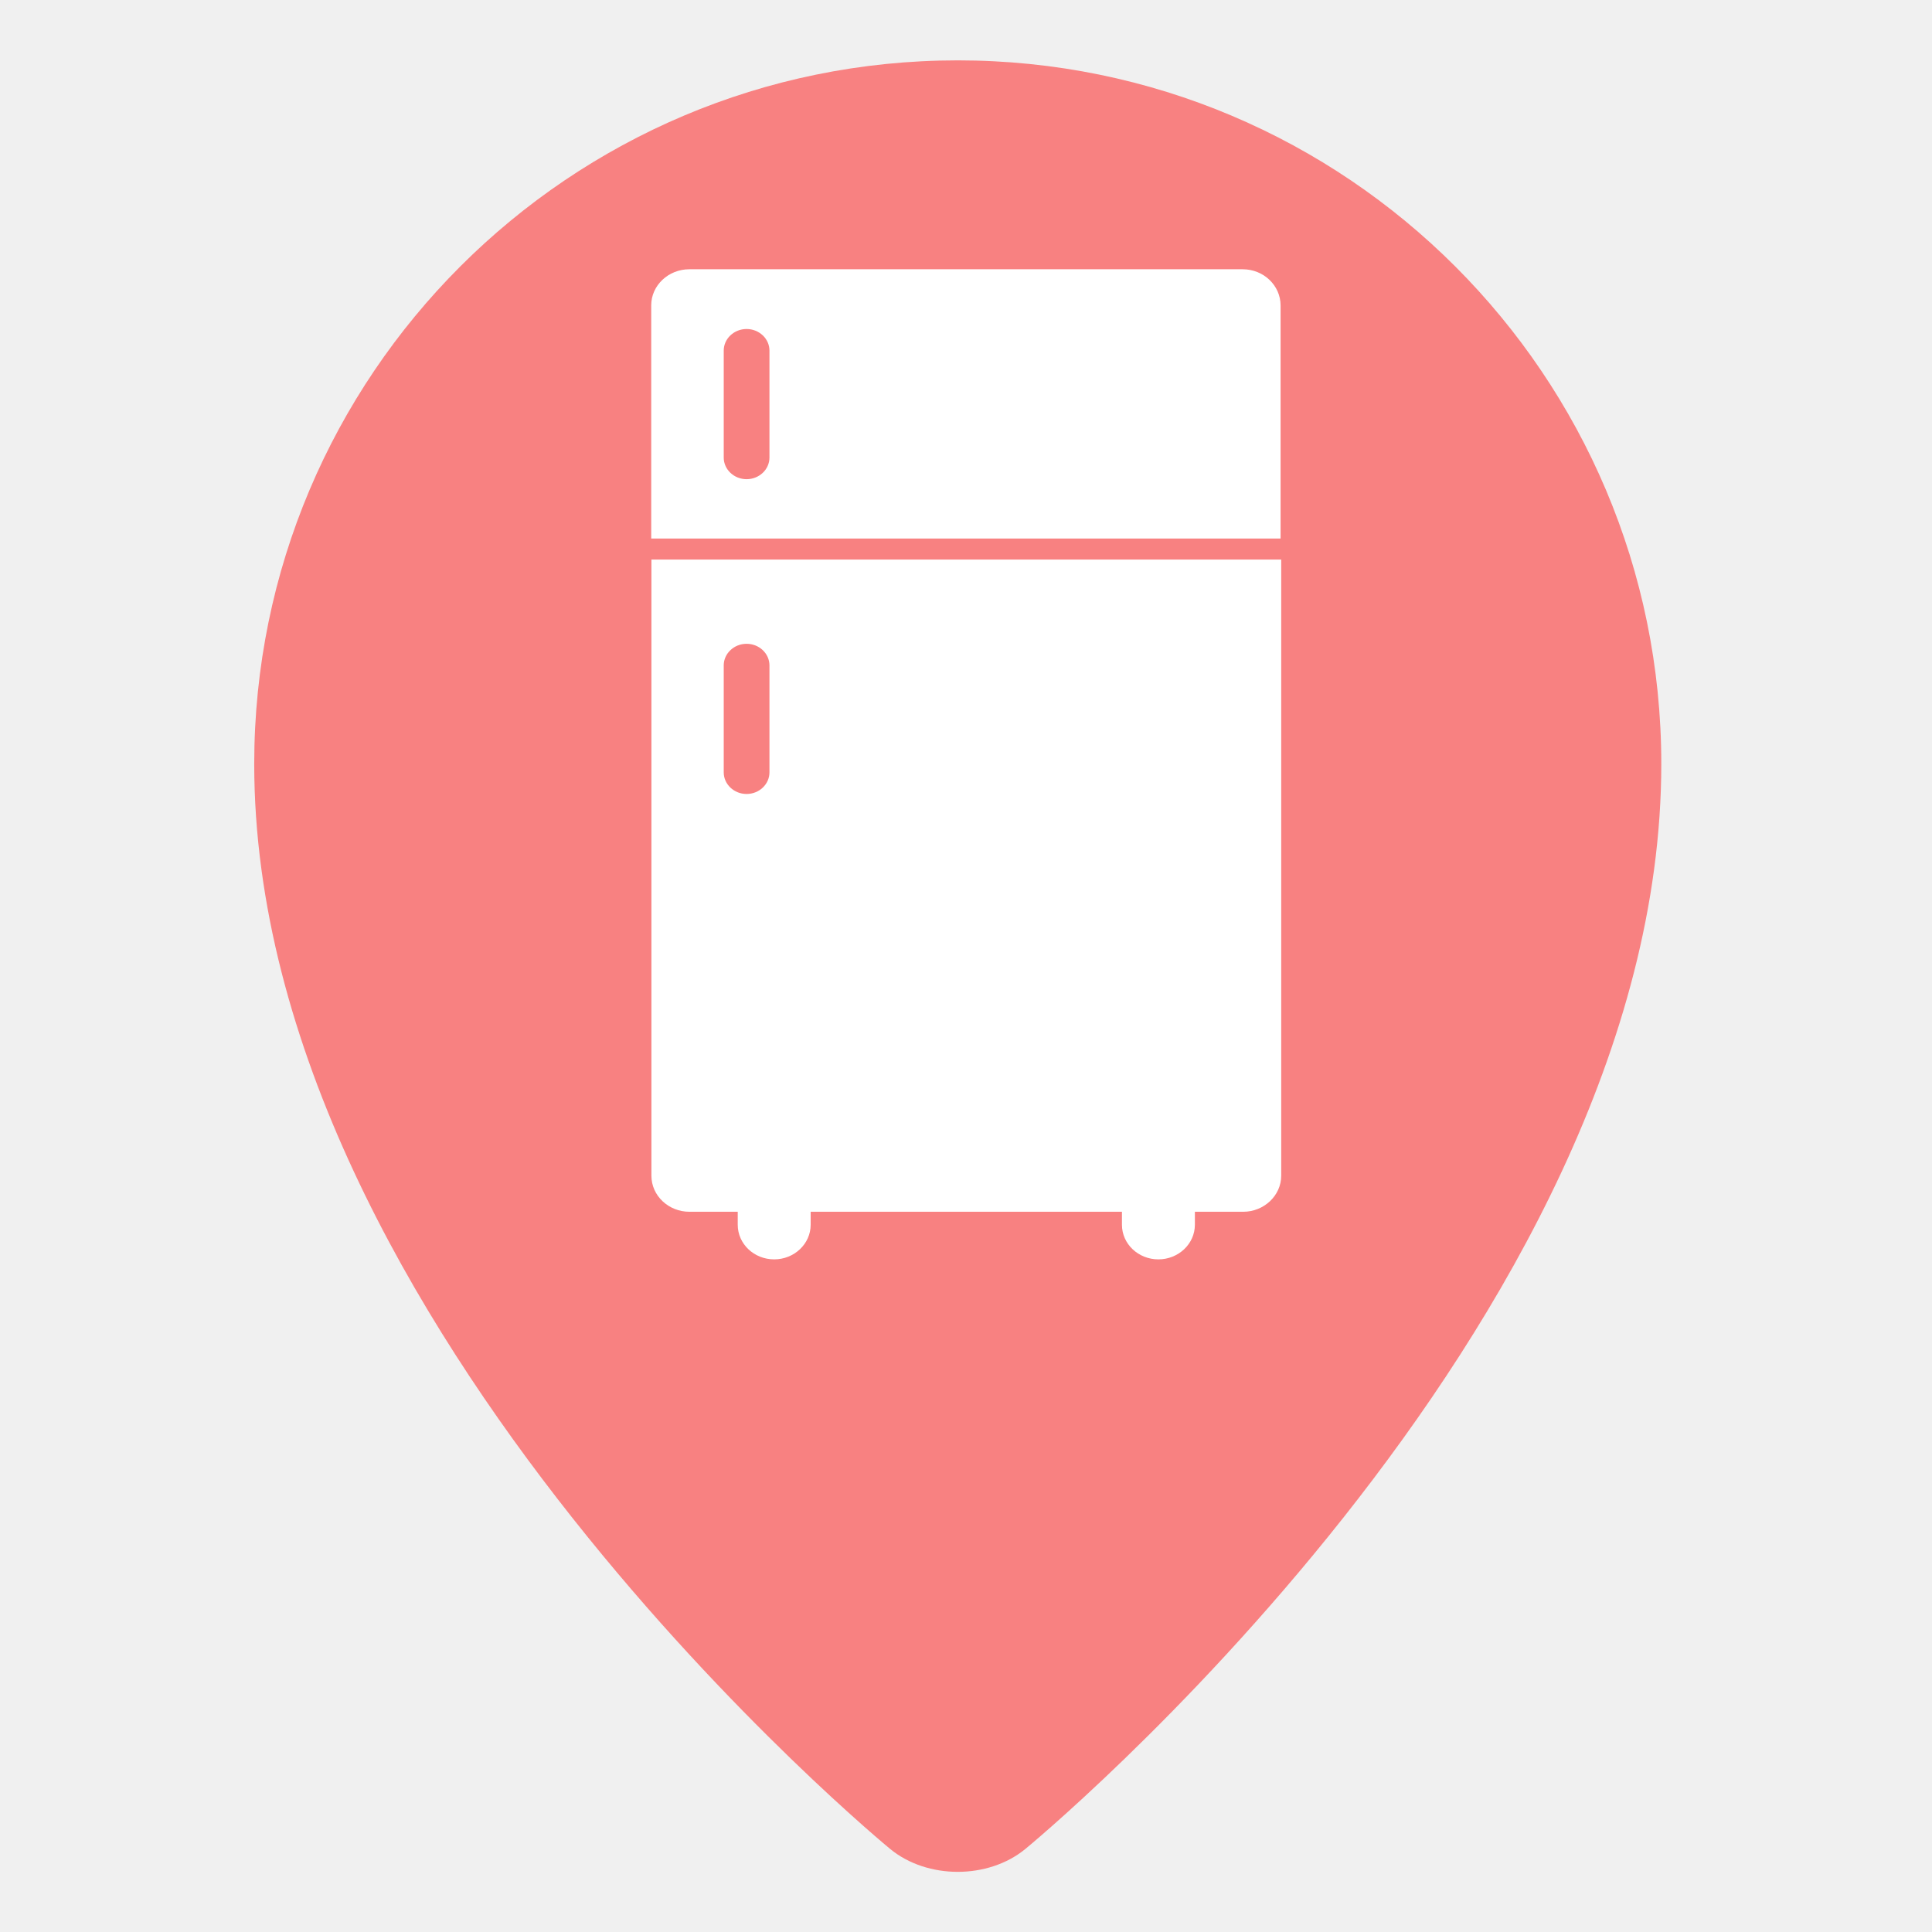
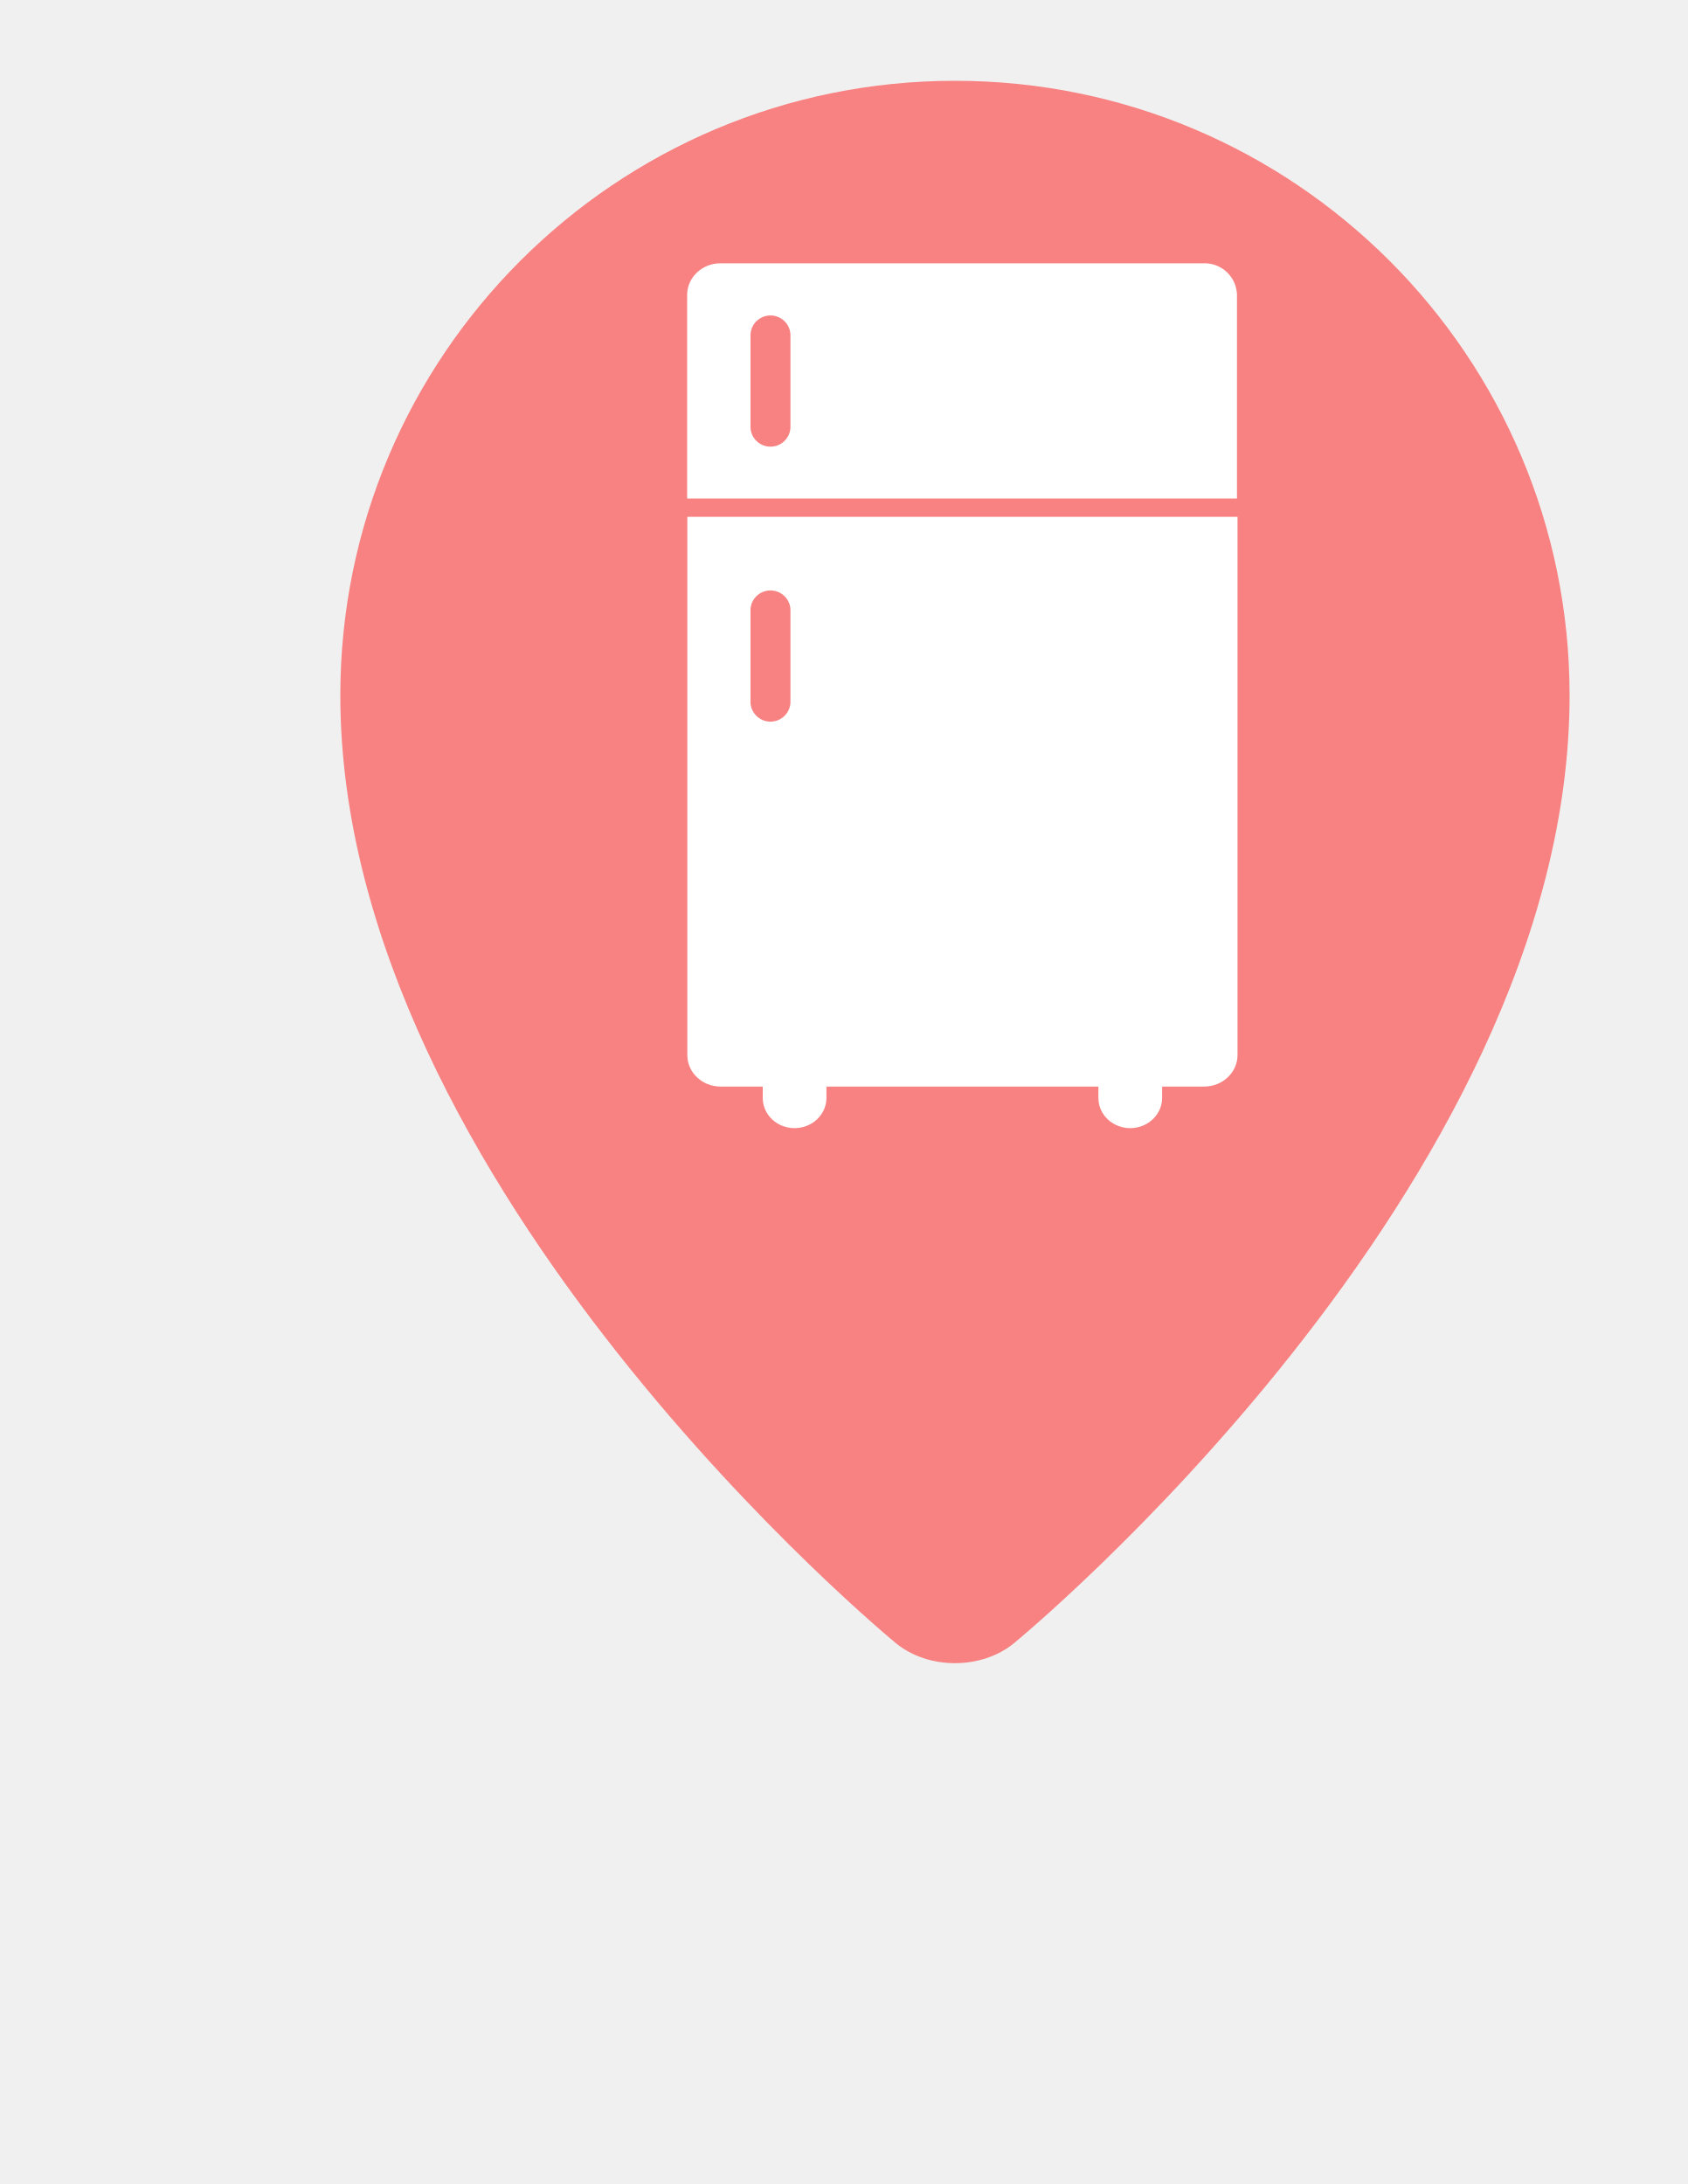
- <svg xmlns="http://www.w3.org/2000/svg" version="1.1" id="Capa_1" x="0px" y="0px" viewBox="0 0 937.8 937.8" style="enable-background:new 0 0 937.8 937.8;" xml:space="preserve">
-   <style type="text/css">
- 	.st0{fill:#F88181;}
- 	.st1{fill:#FFFFFF;}
- </style>
-   <g>
-     <path class="st0" d="M806.4,370.8c0,273.5-308.7,526.7-308.7,526.7c-18,14.8-47.6,14.8-65.6,0c0,0-308.7-253.3-308.7-526.7   c0-188.6,152.9-341.5,341.5-341.5S806.4,182.2,806.4,370.8z" />
-   </g>
-   <g>
-     <path class="st1" d="M603.2,130.7H334.6c-10.2,0-18.5,7.9-18.5,17.5v113.2h305.5V148.3C621.6,138.6,613.4,130.7,603.2,130.7z    M373.5,222.1c0,5.8-5,10.5-11.1,10.5c-6.1,0-11.1-4.7-11.1-10.5v-51.9c0-5.8,5-10.5,11.1-10.5c6.1,0,11.1,4.7,11.1,10.5V222.1z" />
-     <path class="st1" d="M316.2,570.7c0,9.7,8.3,17.5,18.5,17.5h23.4v6.3c0,9.3,7.9,16.8,17.7,16.8c9.7,0,17.7-7.5,17.7-16.8v-6.3   h151.1v6.3c0,9.3,7.9,16.8,17.7,16.8c9.7,0,17.7-7.5,17.7-16.8v-6.3h23.4c10.2,0,18.5-7.9,18.5-17.5V271.6H316.2V570.7z M351.3,323   c0-5.8,5-10.5,11.1-10.5s11.1,4.7,11.1,10.5v51.9c0,5.8-5,10.5-11.1,10.5s-11.1-4.7-11.1-10.5C351.3,374.8,351.3,323,351.3,323z" />
+ <svg xmlns="http://www.w3.org/2000/svg" width="612px" height="792px" viewBox="0 0 612 792">
+   <g id="icon_food_share">
+     <g id="Group_2" data-name="Group 2" transform="translate(123.4 29.3)">
+       <path id="Path_4" data-name="Path 4" d="M569.12,252.16c0,178.484-201.455,343.72-201.455,343.72-11.747,9.658-31.063,9.658-42.81,0,0,0-201.455-165.3-201.455-343.72,0-123.079,99.781-222.86,222.86-222.86S569.12,129.081,569.12,252.16Z" transform="translate(-123.4 -29.3)" fill="#f88181" />
+     </g>
+     <g id="Group_3" data-name="Group 3" transform="translate(249.154 95.473)">
+       <path id="Path_5" data-name="Path 5" d="M503.459,130.7H328.173c-6.656,0-12.073,5.155-12.073,11.42v73.873H515.467V142.186A11.748,11.748,0,0,0,503.459,130.7Zm-149.9,59.647a7.255,7.255,0,0,1-14.488,0V156.477a7.255,7.255,0,0,1,14.488,0Z" transform="translate(-316.1 -130.7)" fill="#fff" />
+       <path id="Path_6" data-name="Path 6" d="M316.2,466.79c0,6.33,5.417,11.42,12.073,11.42h15.271v4.111c0,6.069,5.155,10.964,11.551,10.964,6.33,0,11.551-4.894,11.551-10.964V478.21h98.607v4.111c0,6.069,5.155,10.964,11.551,10.964,6.33,0,11.551-4.894,11.551-10.964V478.21h15.271c6.656,0,12.073-5.156,12.073-11.42V271.6H316.2Zm22.906-161.647a7.255,7.255,0,0,1,14.488,0v33.87a7.255,7.255,0,0,1-14.488,0Z" transform="translate(-316.135 -179.65)" fill="#fff" />
+     </g>
  </g>
</svg>
